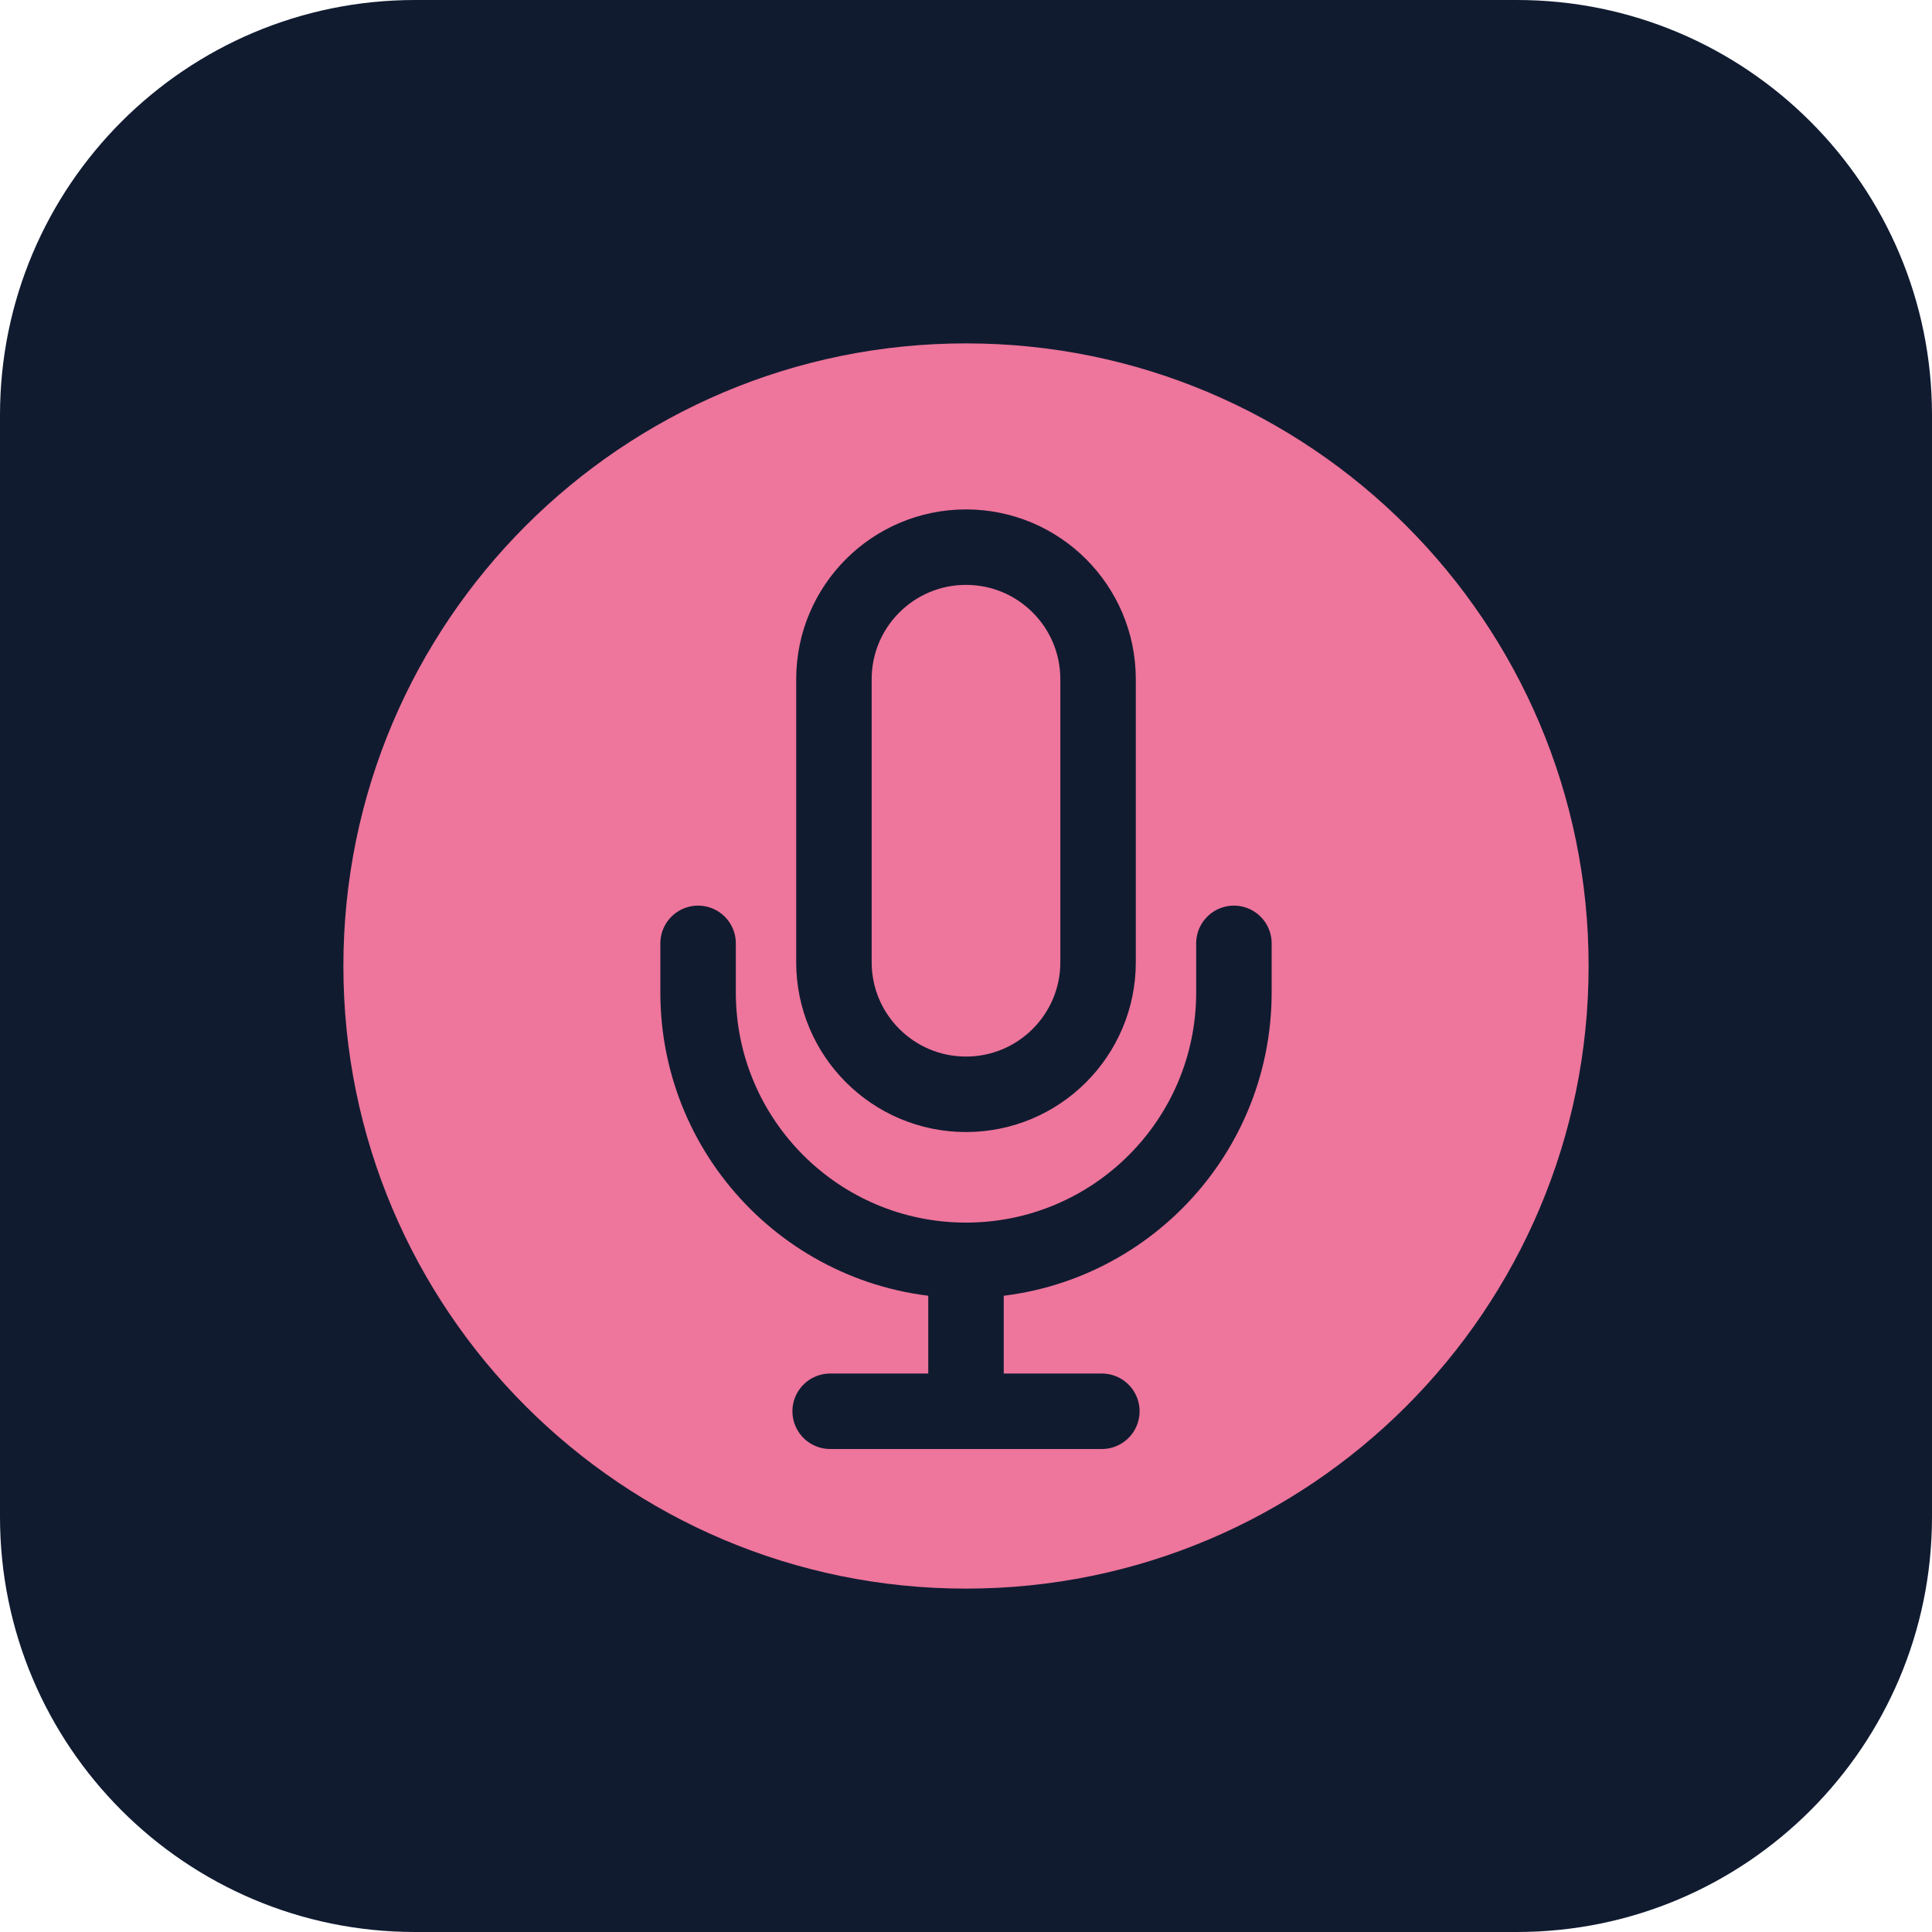
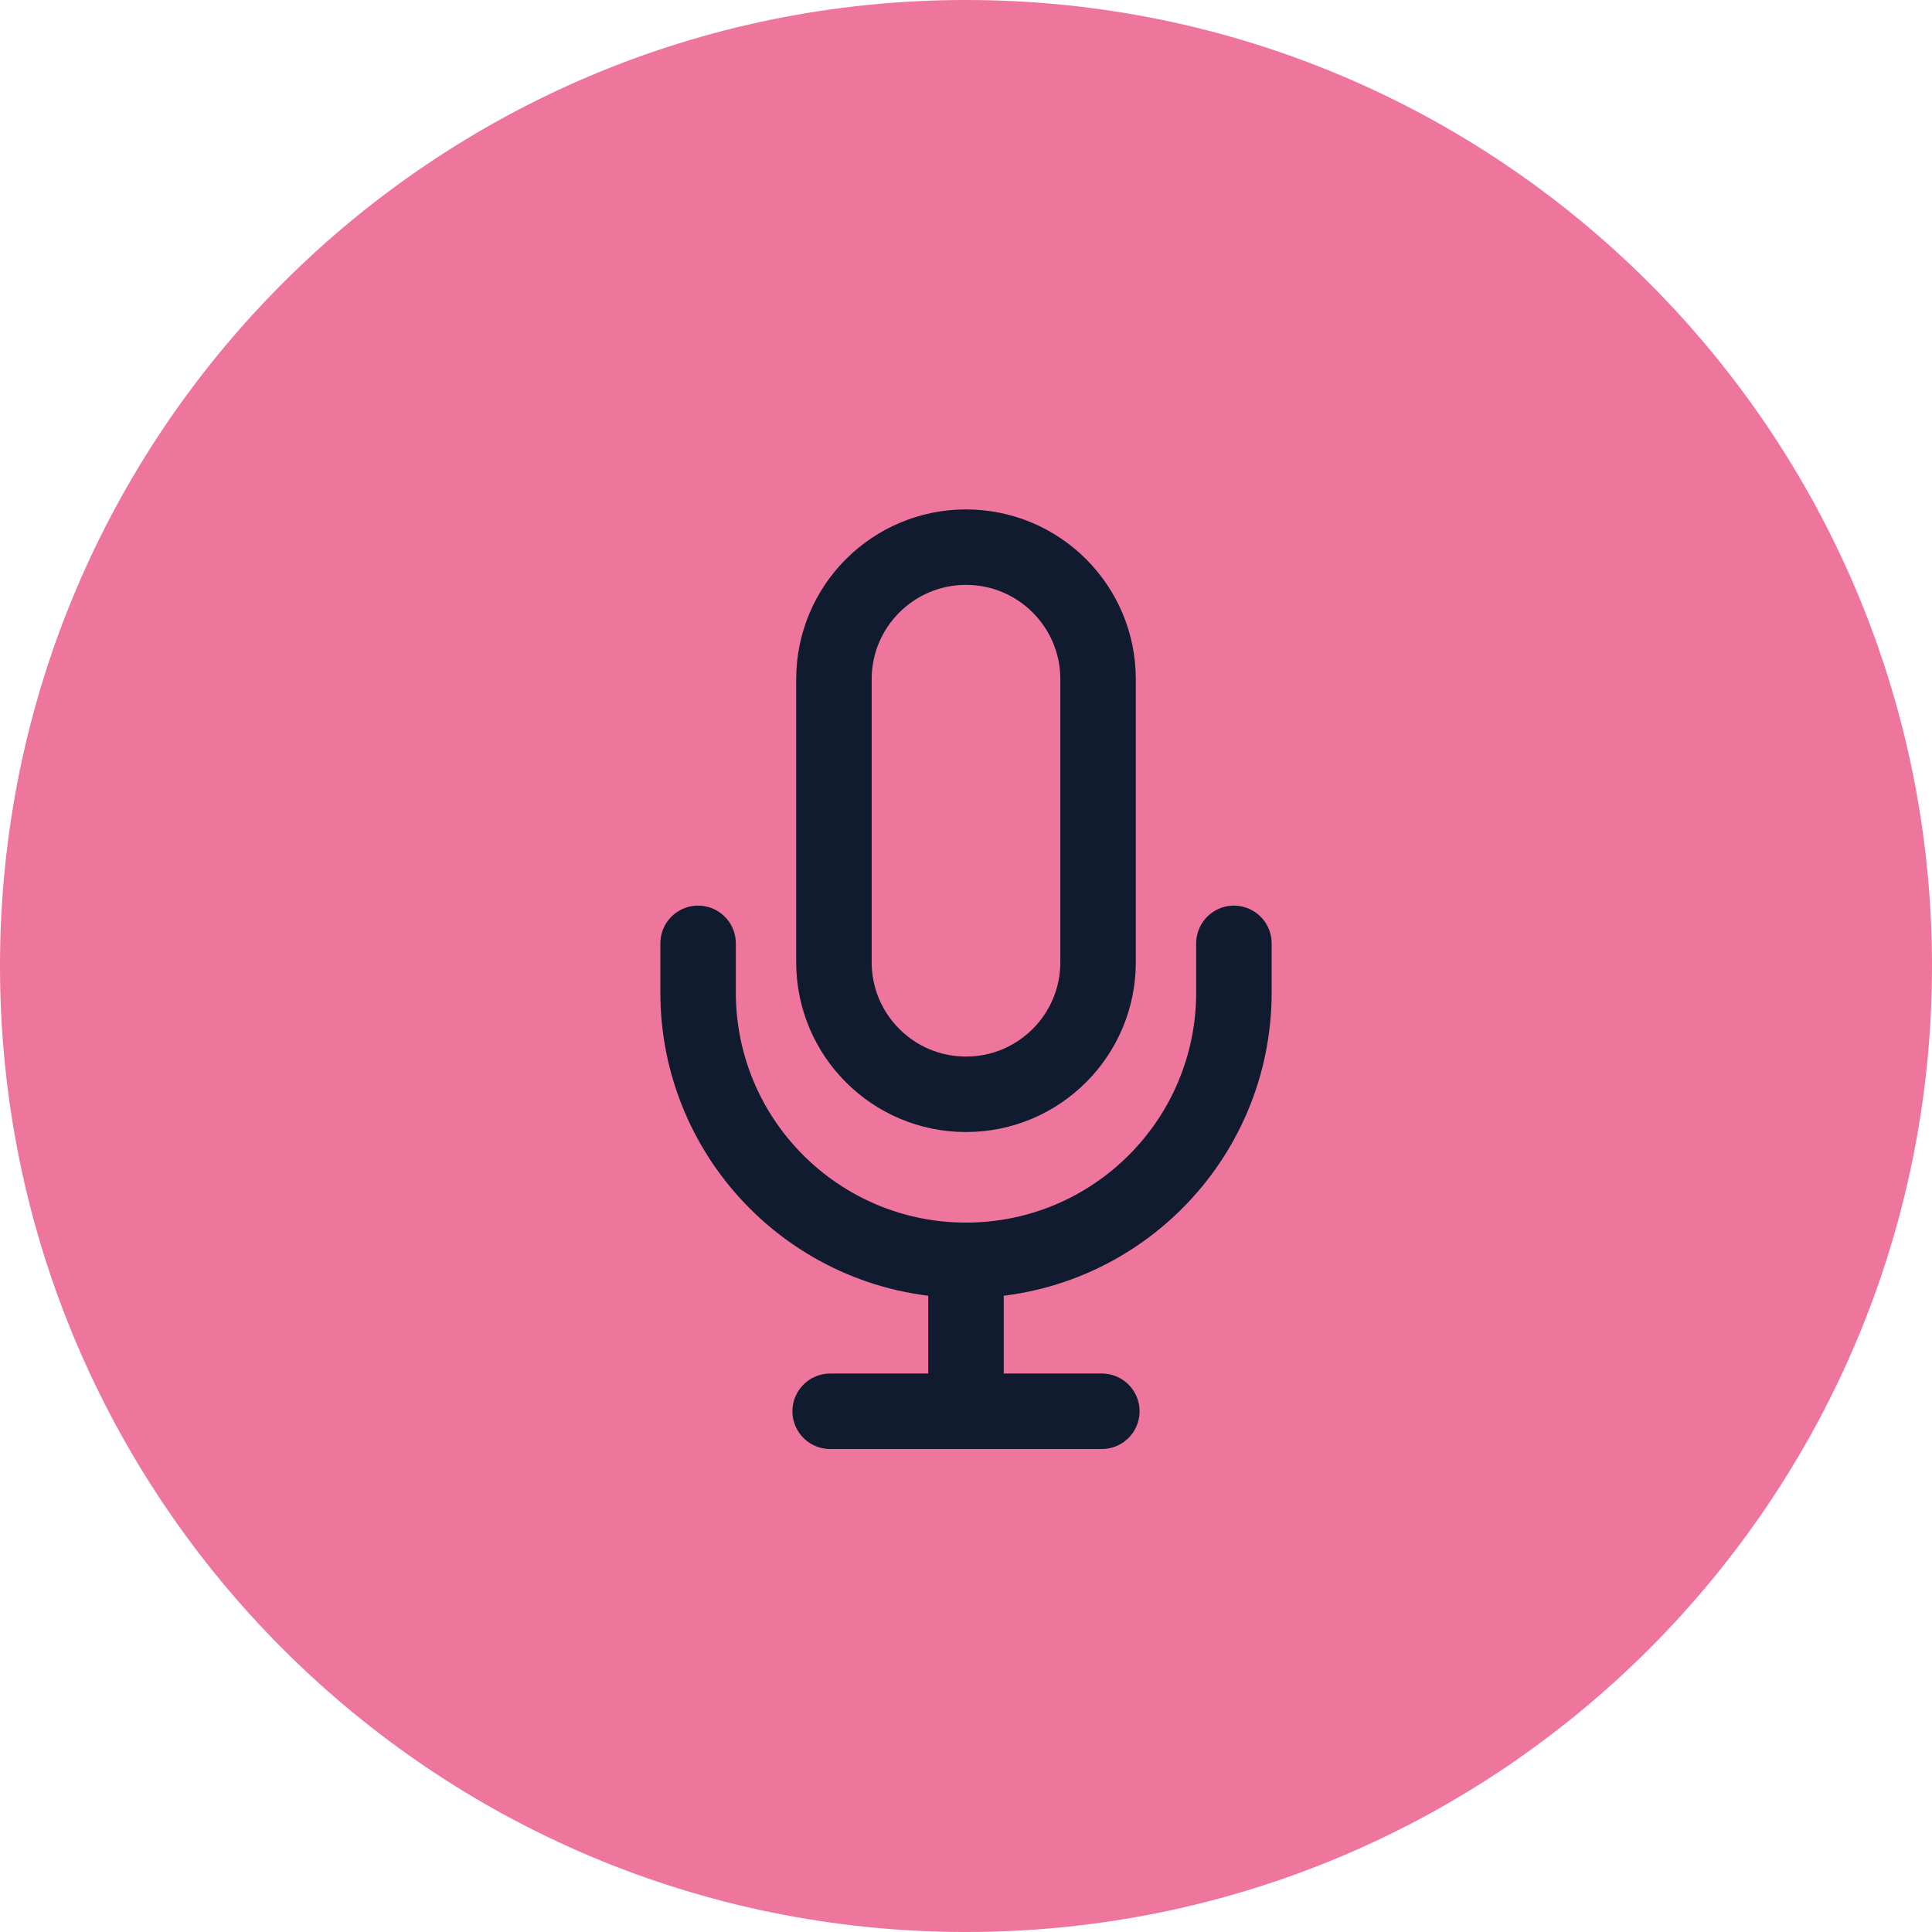
<svg xmlns="http://www.w3.org/2000/svg" width="512" height="512" viewBox="0 0 512 512">
-   <rect width="512" height="512" rx="110" fill="#101b30" />
-   <circle cx="256" cy="256" r="165" fill="#ee759b" />
+   <circle cx="256" cy="256" r="256" fill="#ee759b" />
  <g fill="none" stroke="#101b30" stroke-width="20" stroke-linecap="round">
    <rect x="221" y="145" width="70" height="145" rx="35" />
    <path d="M185 250v13a71 71 0 0 0 142 0v-13M256 334v40M220 374h72" />
  </g>
</svg>
